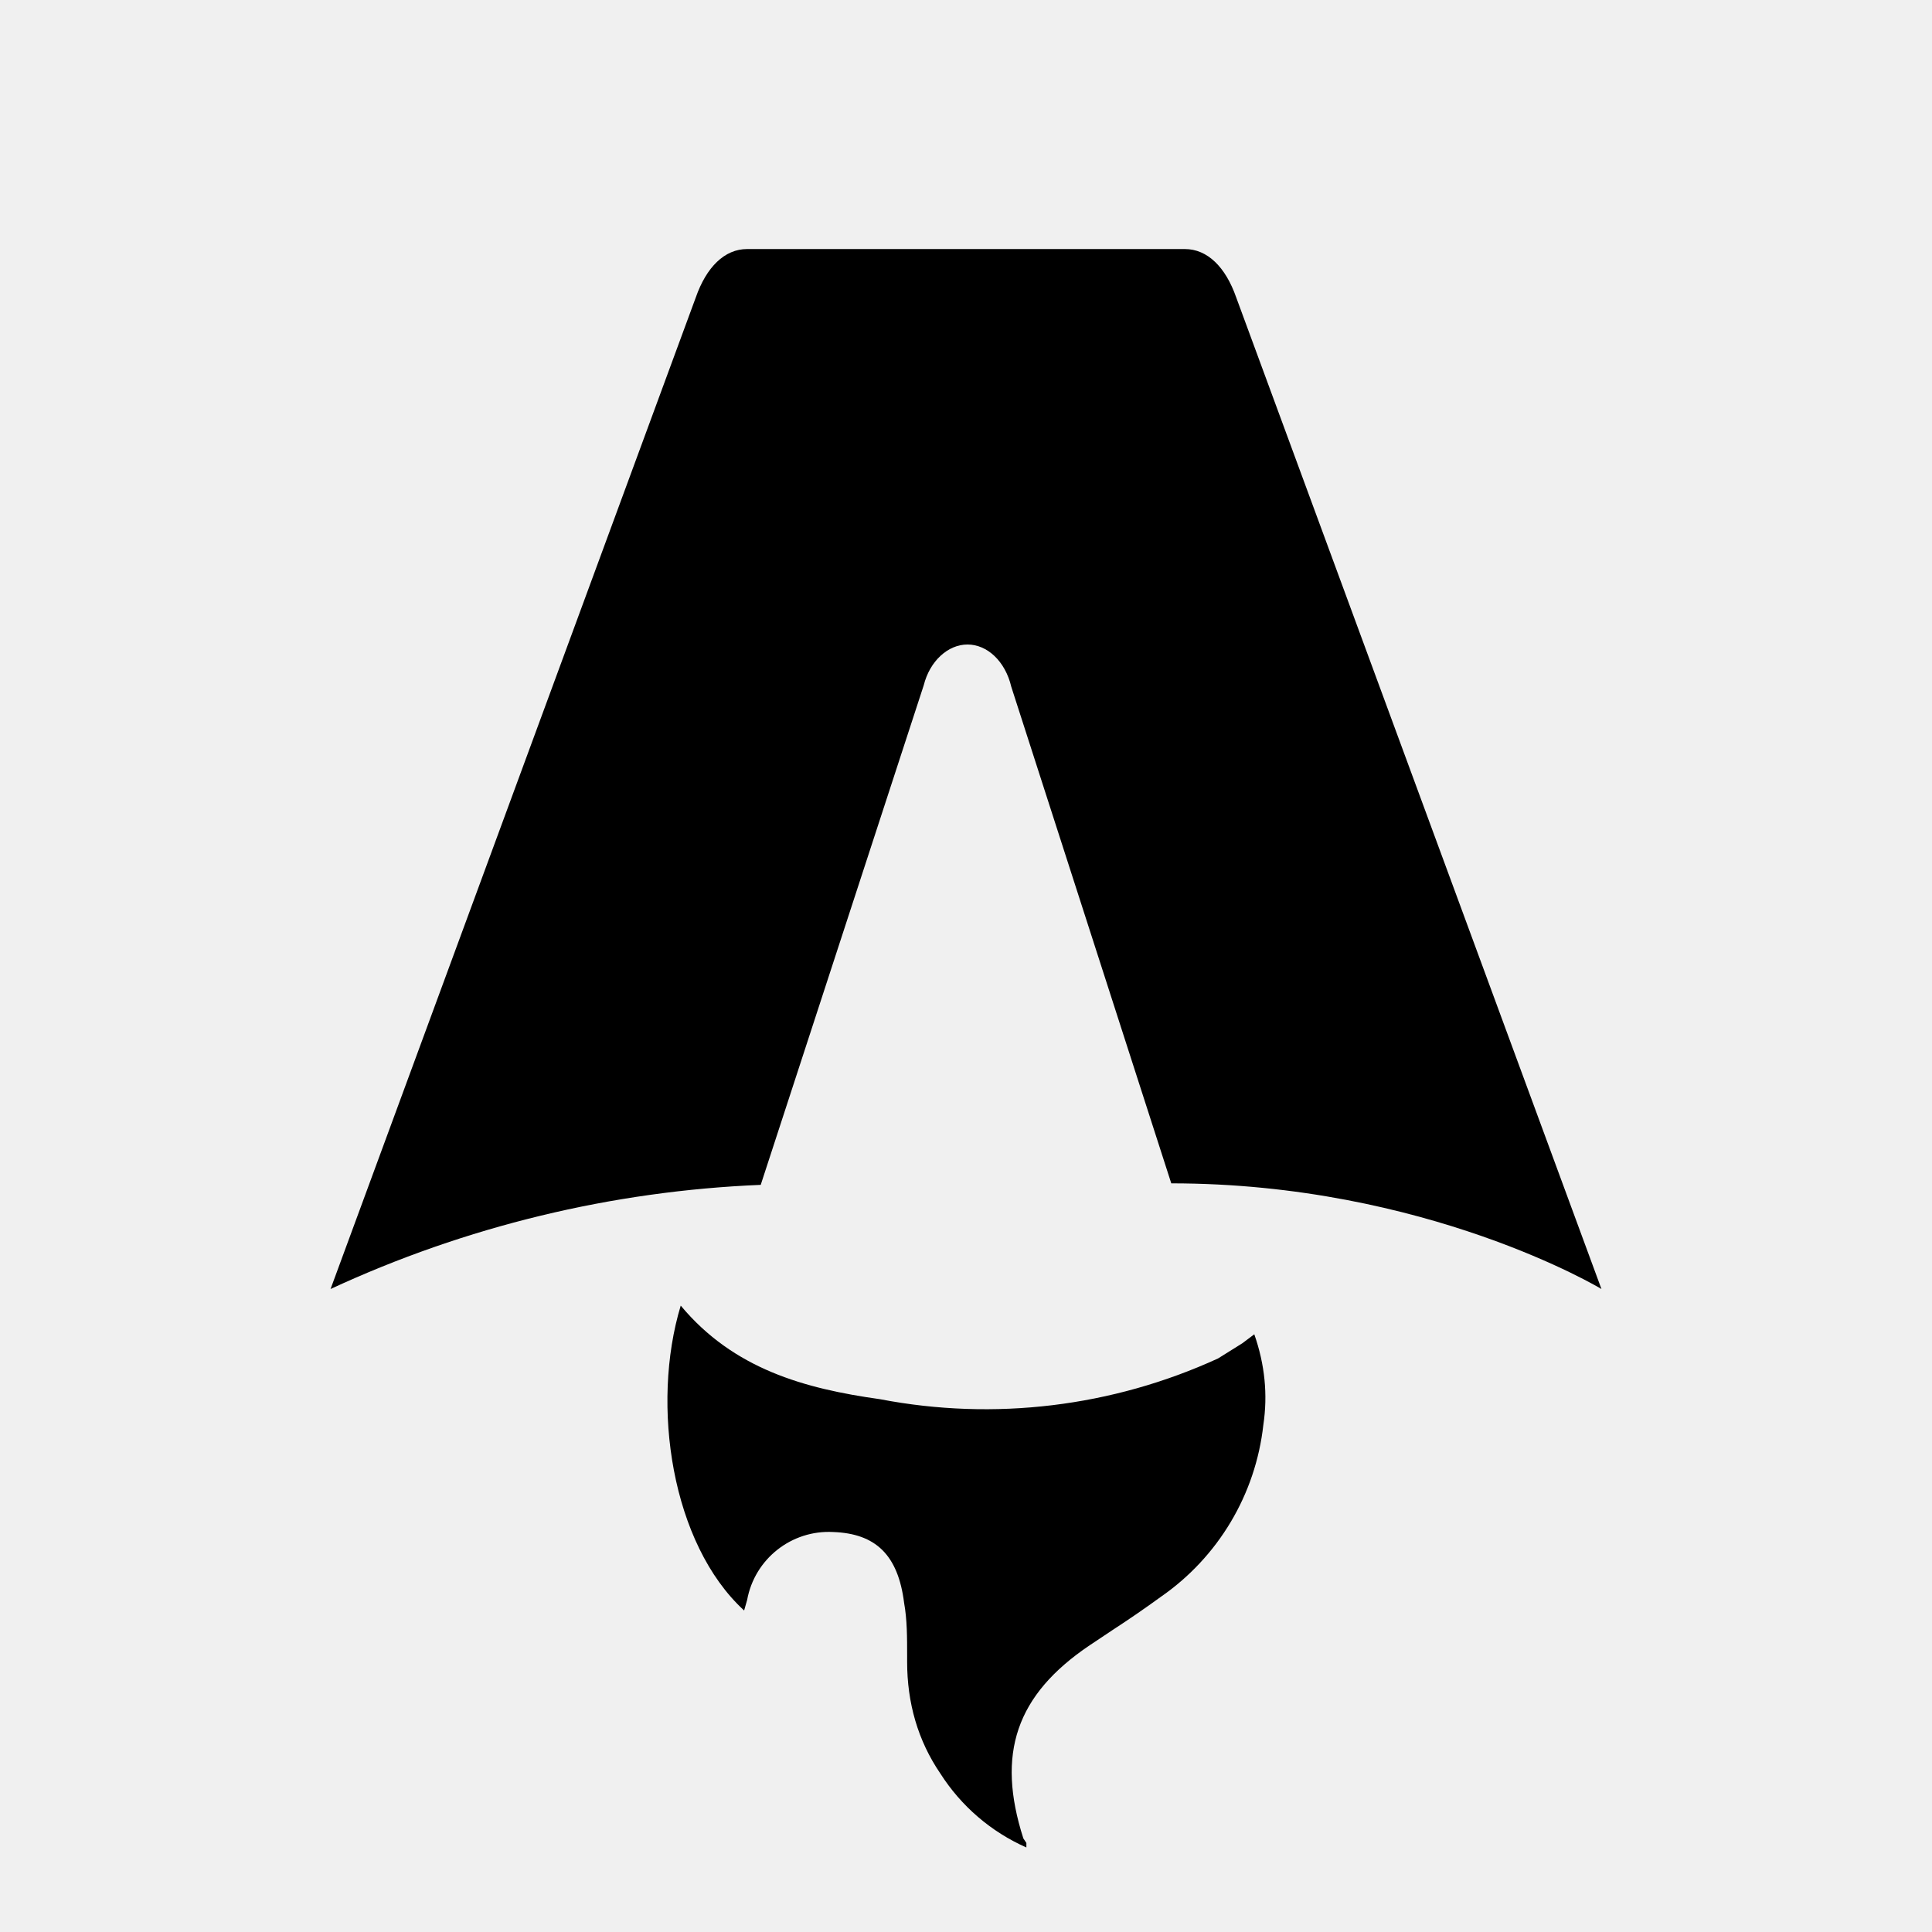
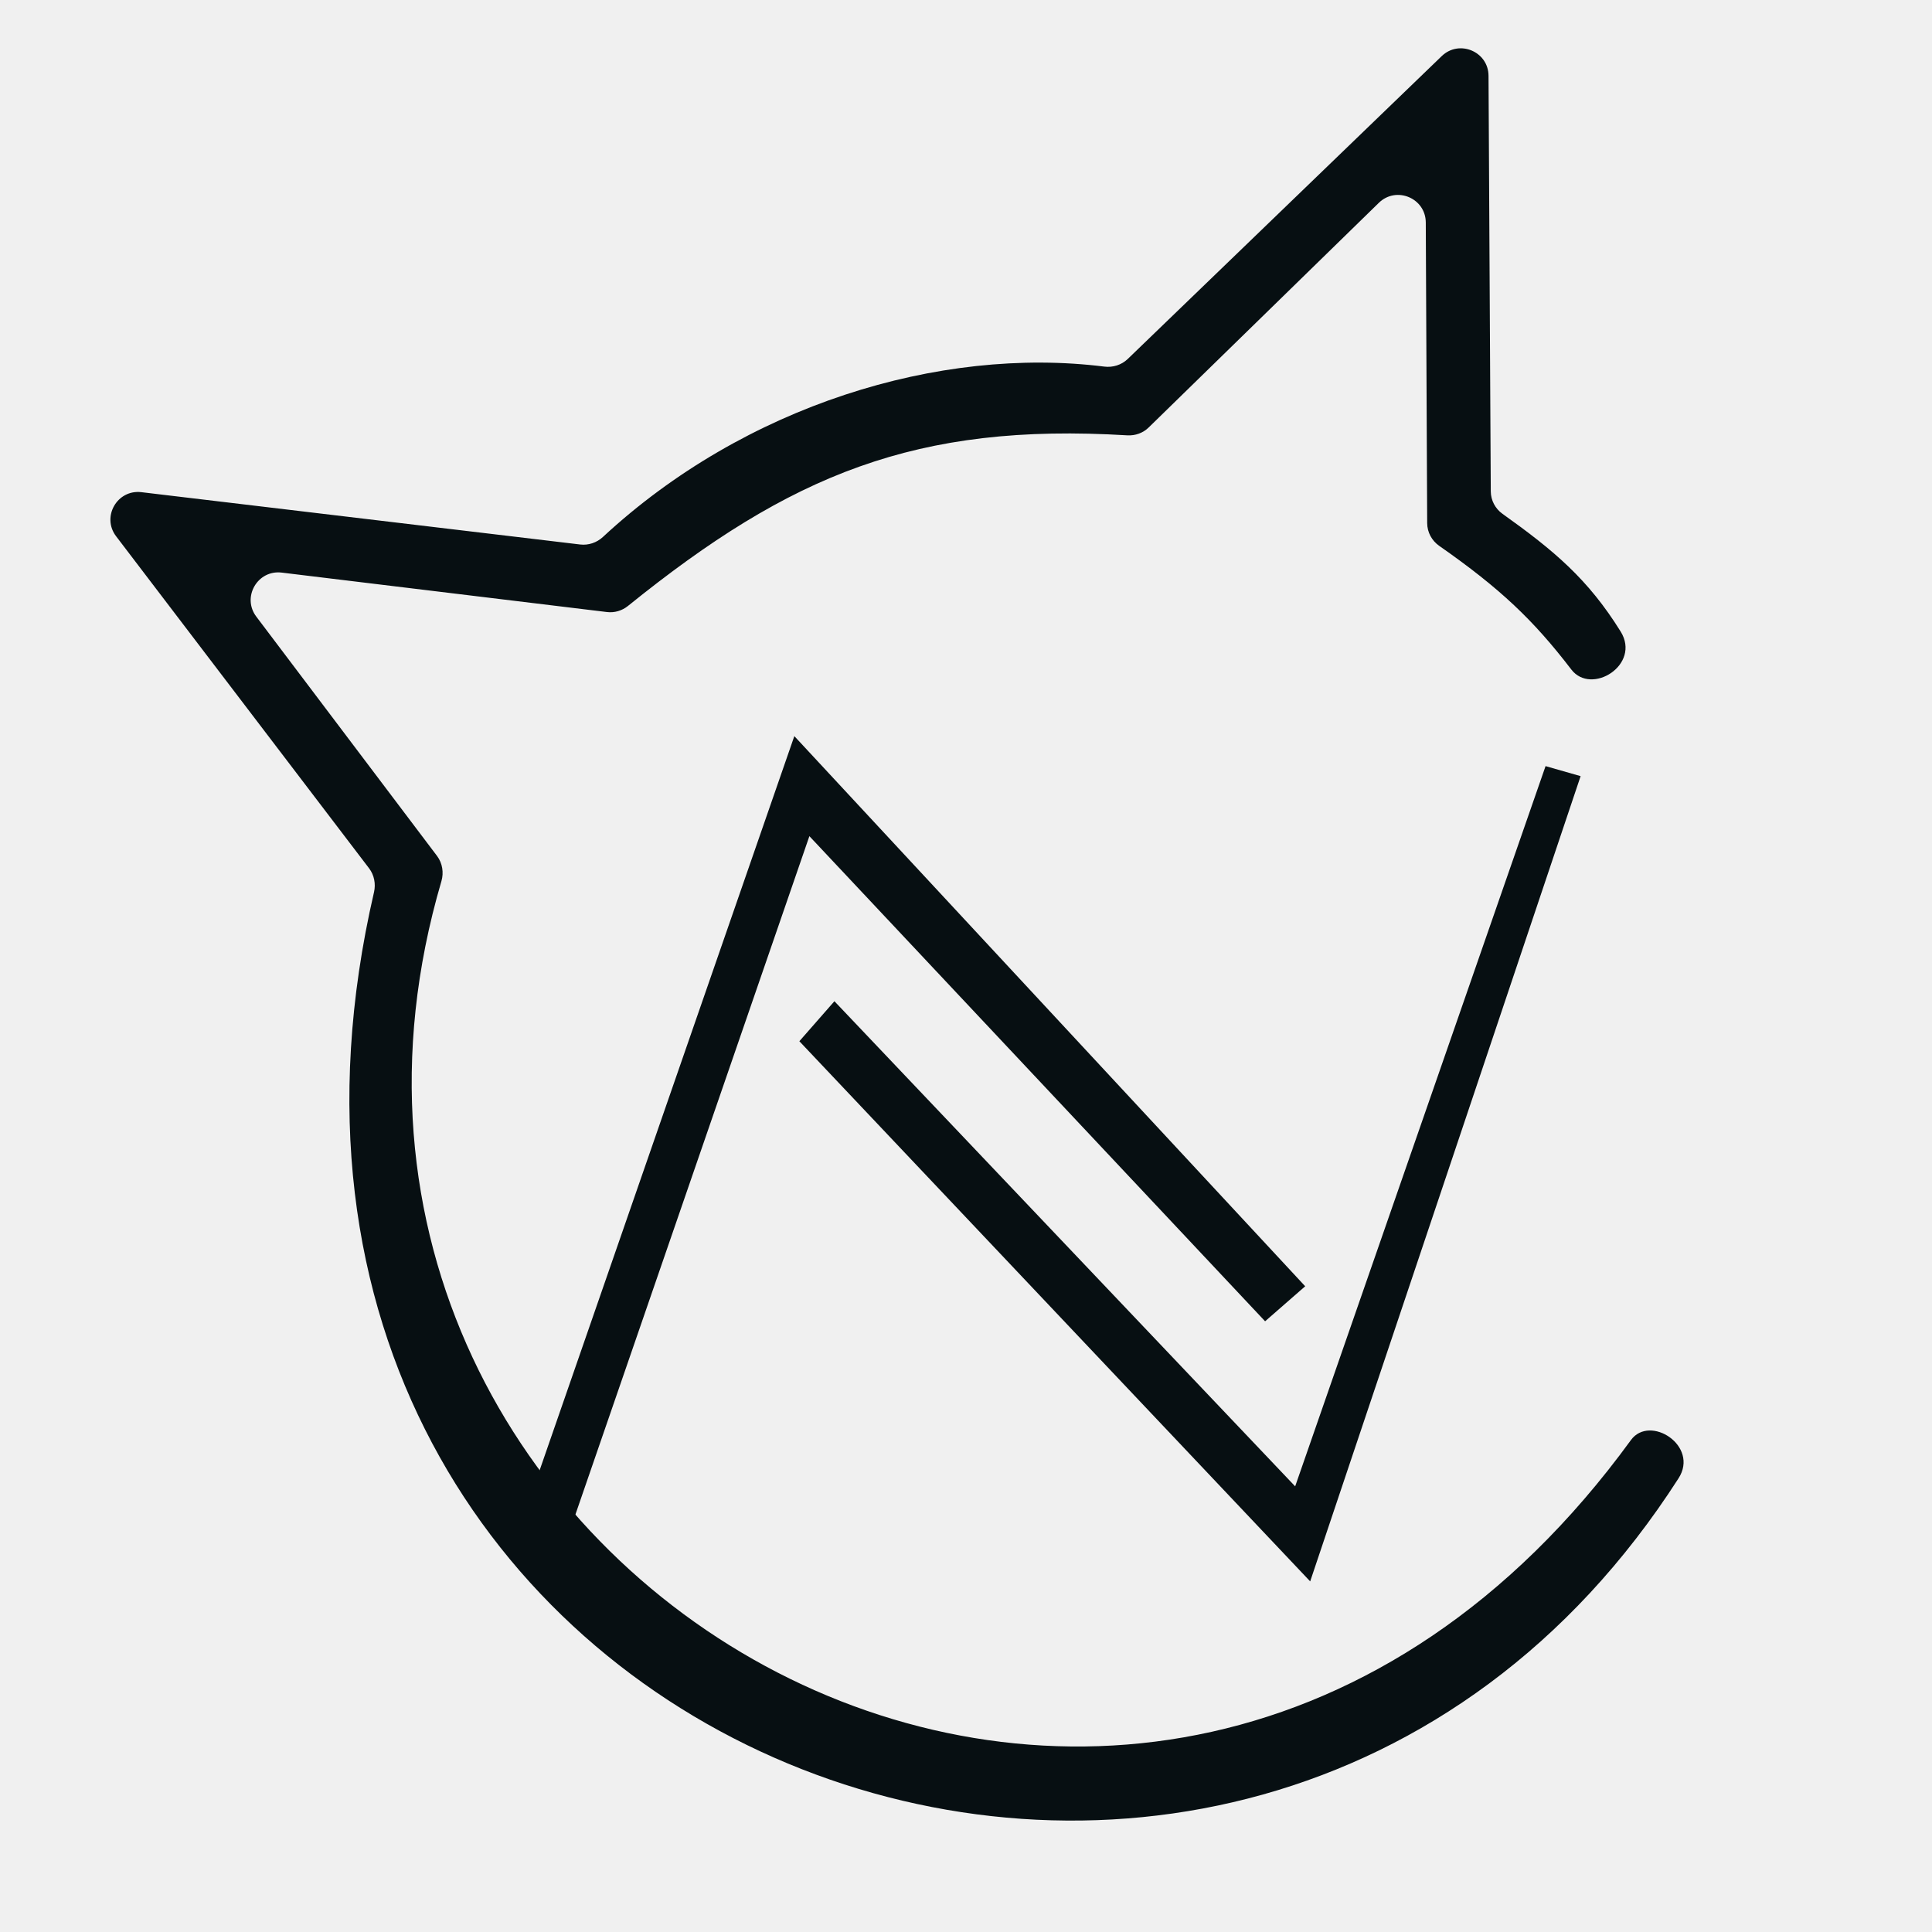
- <svg xmlns="http://www.w3.org/2000/svg" fill="none" viewBox="0 0 128 128">
-   <path d="M50.4 78.5a75.1 75.1 0 0 0-28.5 6.9l24.2-65.7c.7-2 1.9-3.2 3.4-3.2h29c1.5 0 2.7 1.2 3.4 3.2l24.2 65.7s-11.6-7-28.5-7L67 45.5c-.4-1.7-1.6-2.8-2.9-2.8-1.3 0-2.5 1.1-2.9 2.7L50.4 78.5Zm-1.1 28.2Zm-4.2-20.2c-2 6.6-.6 15.8 4.2 20.2a17.5 17.5 0 0 1 .2-.7 5.5 5.5 0 0 1 5.7-4.5c2.8.1 4.3 1.5 4.7 4.7.2 1.1.2 2.3.2 3.5v.4c0 2.7.7 5.2 2.2 7.4a13 13 0 0 0 5.7 4.9v-.3l-.2-.3c-1.8-5.6-.5-9.5 4.4-12.8l1.5-1a73 73 0 0 0 3.2-2.2 16 16 0 0 0 6.8-11.4c.3-2 .1-4-.6-6l-.8.6-1.6 1a37 37 0 0 1-22.4 2.7c-5-.7-9.7-2-13.2-6.2Z" />
+ <svg xmlns="http://www.w3.org/2000/svg" width="48" height="48" viewBox="0 0 48 48" fill="none">
+   <path d="M19.735 18.289L13.282 36.889L14.226 37.831L20.109 20.774L31.431 32.827L32.427 31.957L19.735 18.289Z" fill="white" />
+   <path d="M20.731 24.875L19.86 25.869L32.551 39.289L39.27 19.283L38.399 19.034L32.178 36.928L20.731 24.875Z" fill="white" />
+   <path d="M40.265 15.691C40.776 16.516 39.539 17.287 39.039 16.634C38.097 15.405 37.277 14.624 35.756 13.561C35.571 13.431 35.459 13.222 35.458 12.996L35.423 5.527C35.42 4.921 34.69 4.616 34.256 5.04L28.539 10.62C28.399 10.758 28.205 10.827 28.009 10.816C22.764 10.497 19.644 11.79 15.6 15.056C15.454 15.173 15.266 15.229 15.08 15.206L6.999 14.226C6.398 14.153 6.003 14.837 6.368 15.32L10.859 21.267C10.992 21.444 11.029 21.68 10.967 21.892C5.859 39.28 28.488 52.304 40.52 35.778C40.99 35.132 42.222 35.92 41.703 36.728C30.874 53.601 4.324 43.607 9.293 22.162C9.339 21.96 9.297 21.741 9.172 21.576L2.885 13.324C2.518 12.842 2.911 12.156 3.513 12.228L14.416 13.528C14.621 13.552 14.826 13.482 14.978 13.342C18.496 10.078 23.337 8.595 27.436 9.108C27.649 9.135 27.864 9.067 28.018 8.919L35.819 1.394C36.253 0.975 36.979 1.28 36.982 1.883L37.038 12.208C37.039 12.429 37.148 12.636 37.328 12.765C38.609 13.679 39.454 14.386 40.265 15.691Z" fill="white" />
  <style>
-         path { fill: #000; }
+         path { fill: #070f12; }
        @media (prefers-color-scheme: dark) {
-             path { fill: #FFF; }
+             path { fill: #ebf3f7; }
        }
    </style>
</svg>
